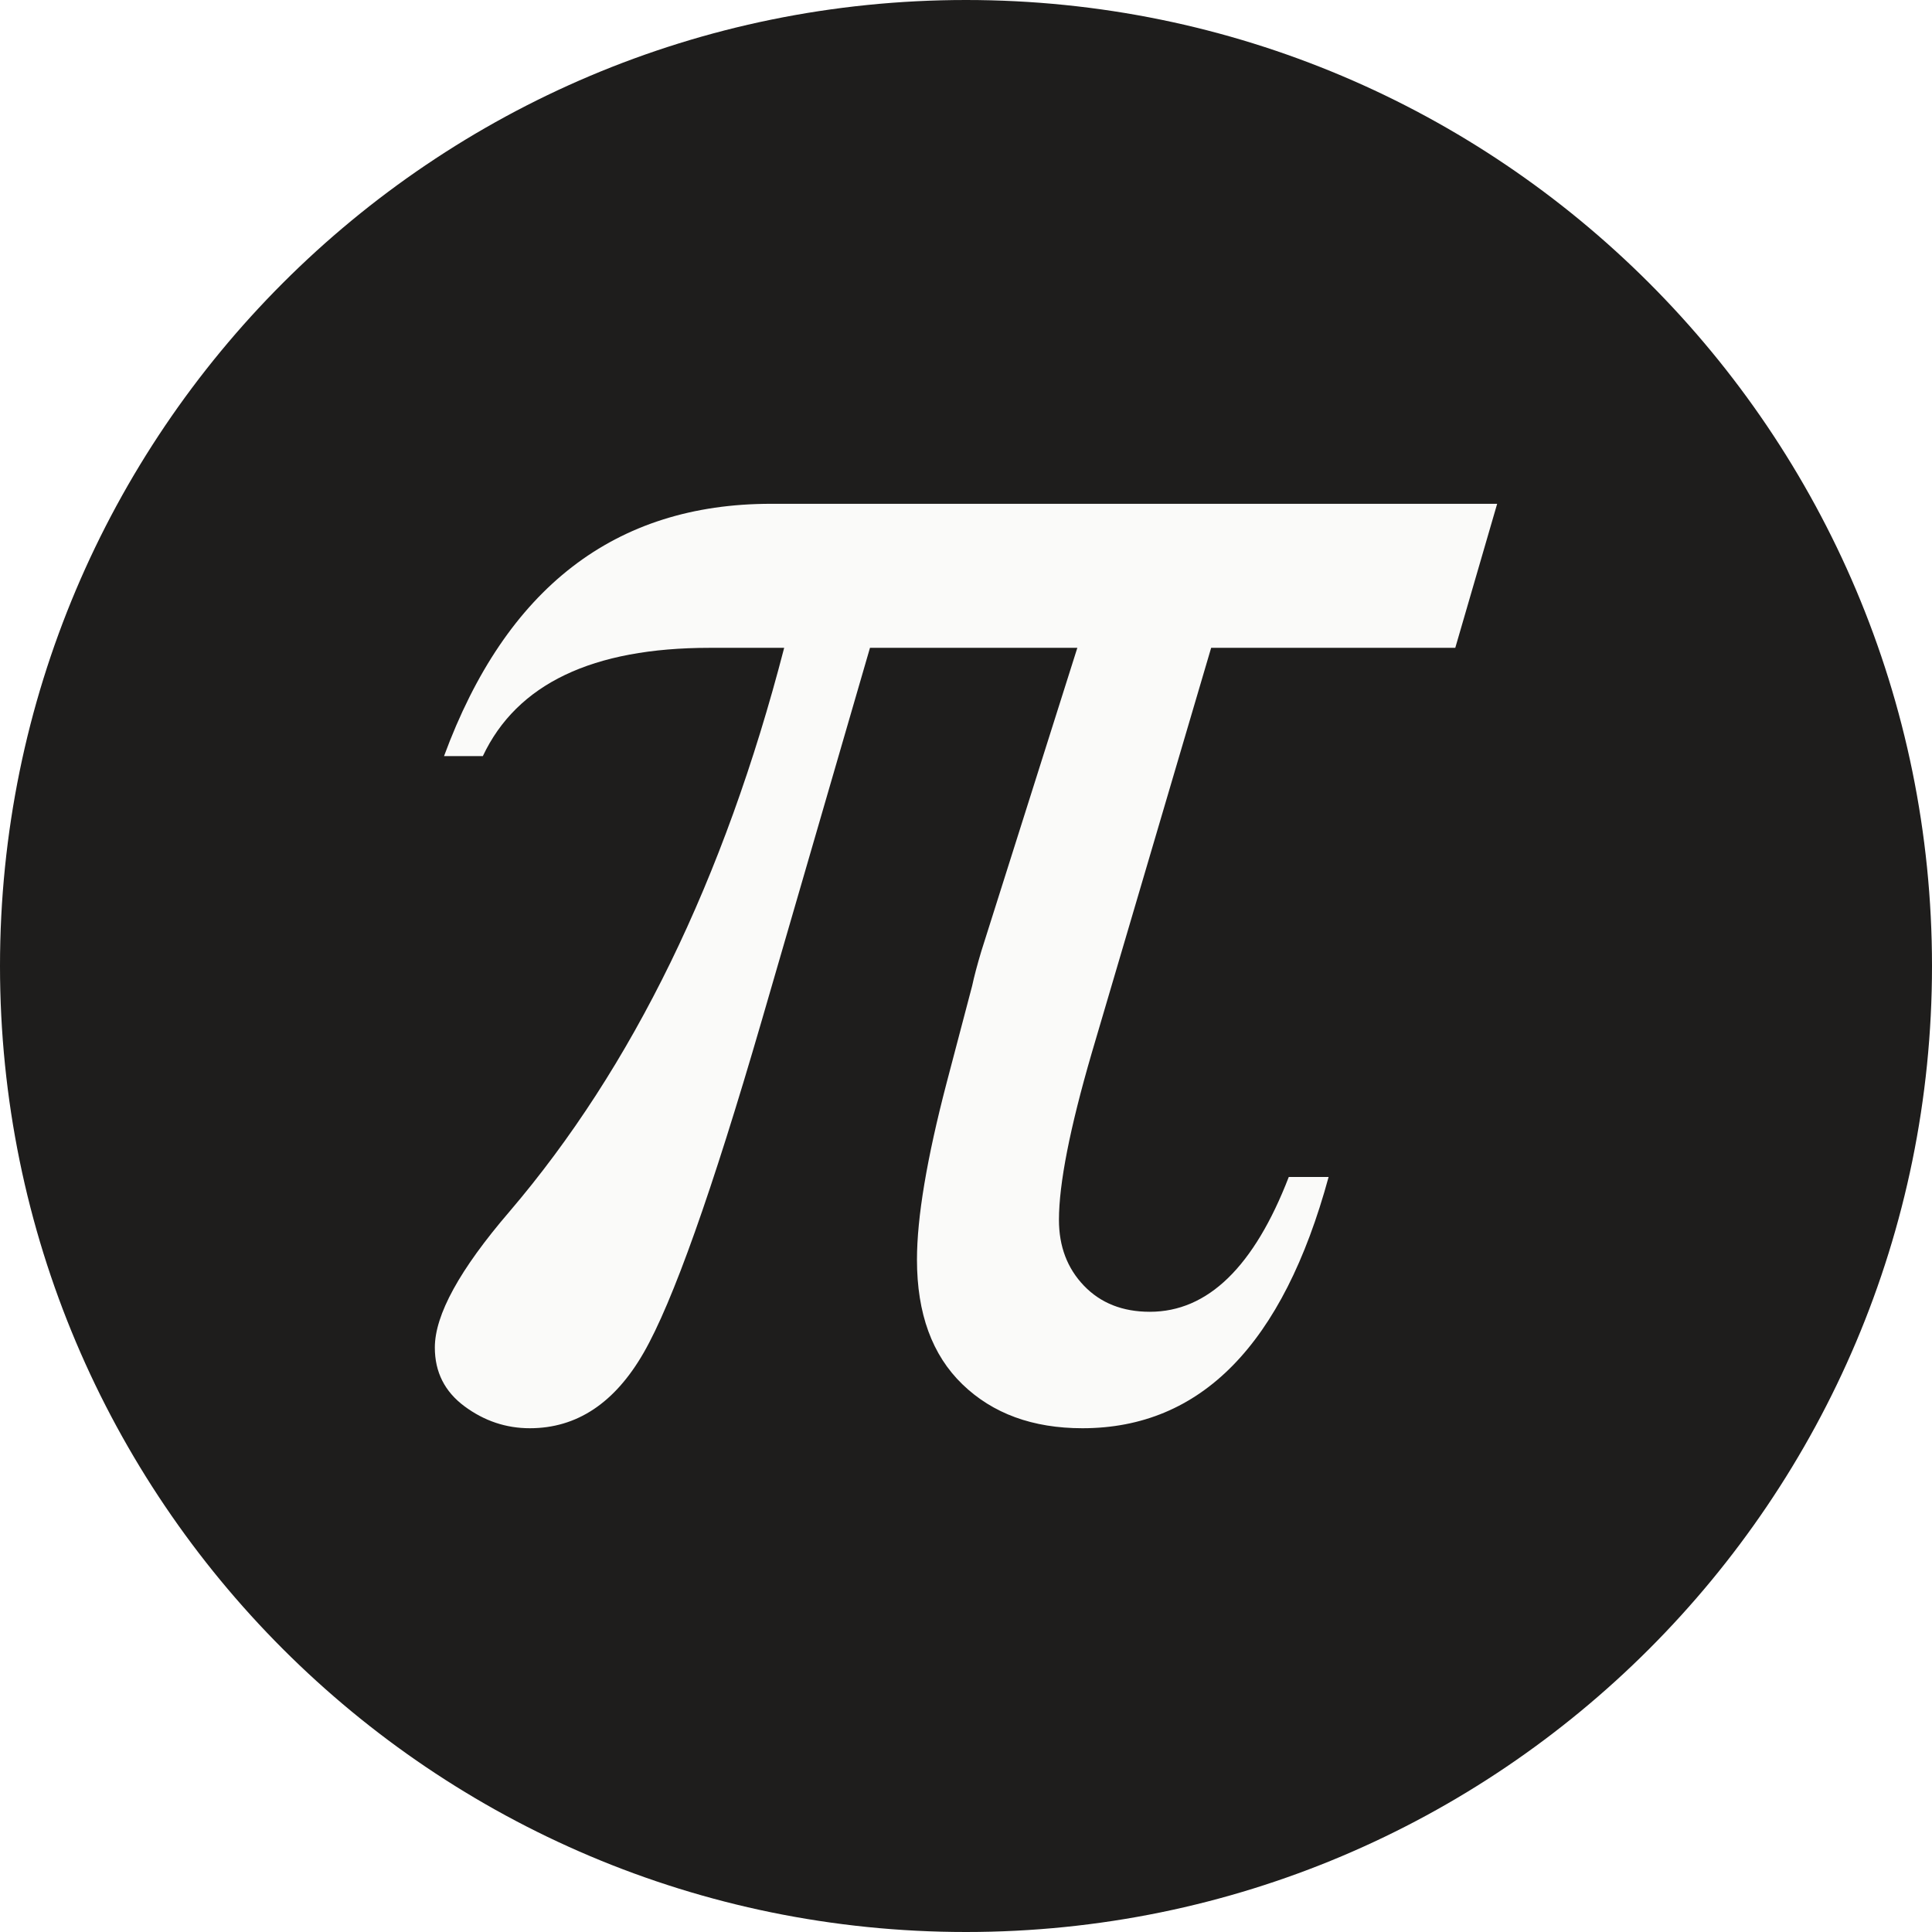
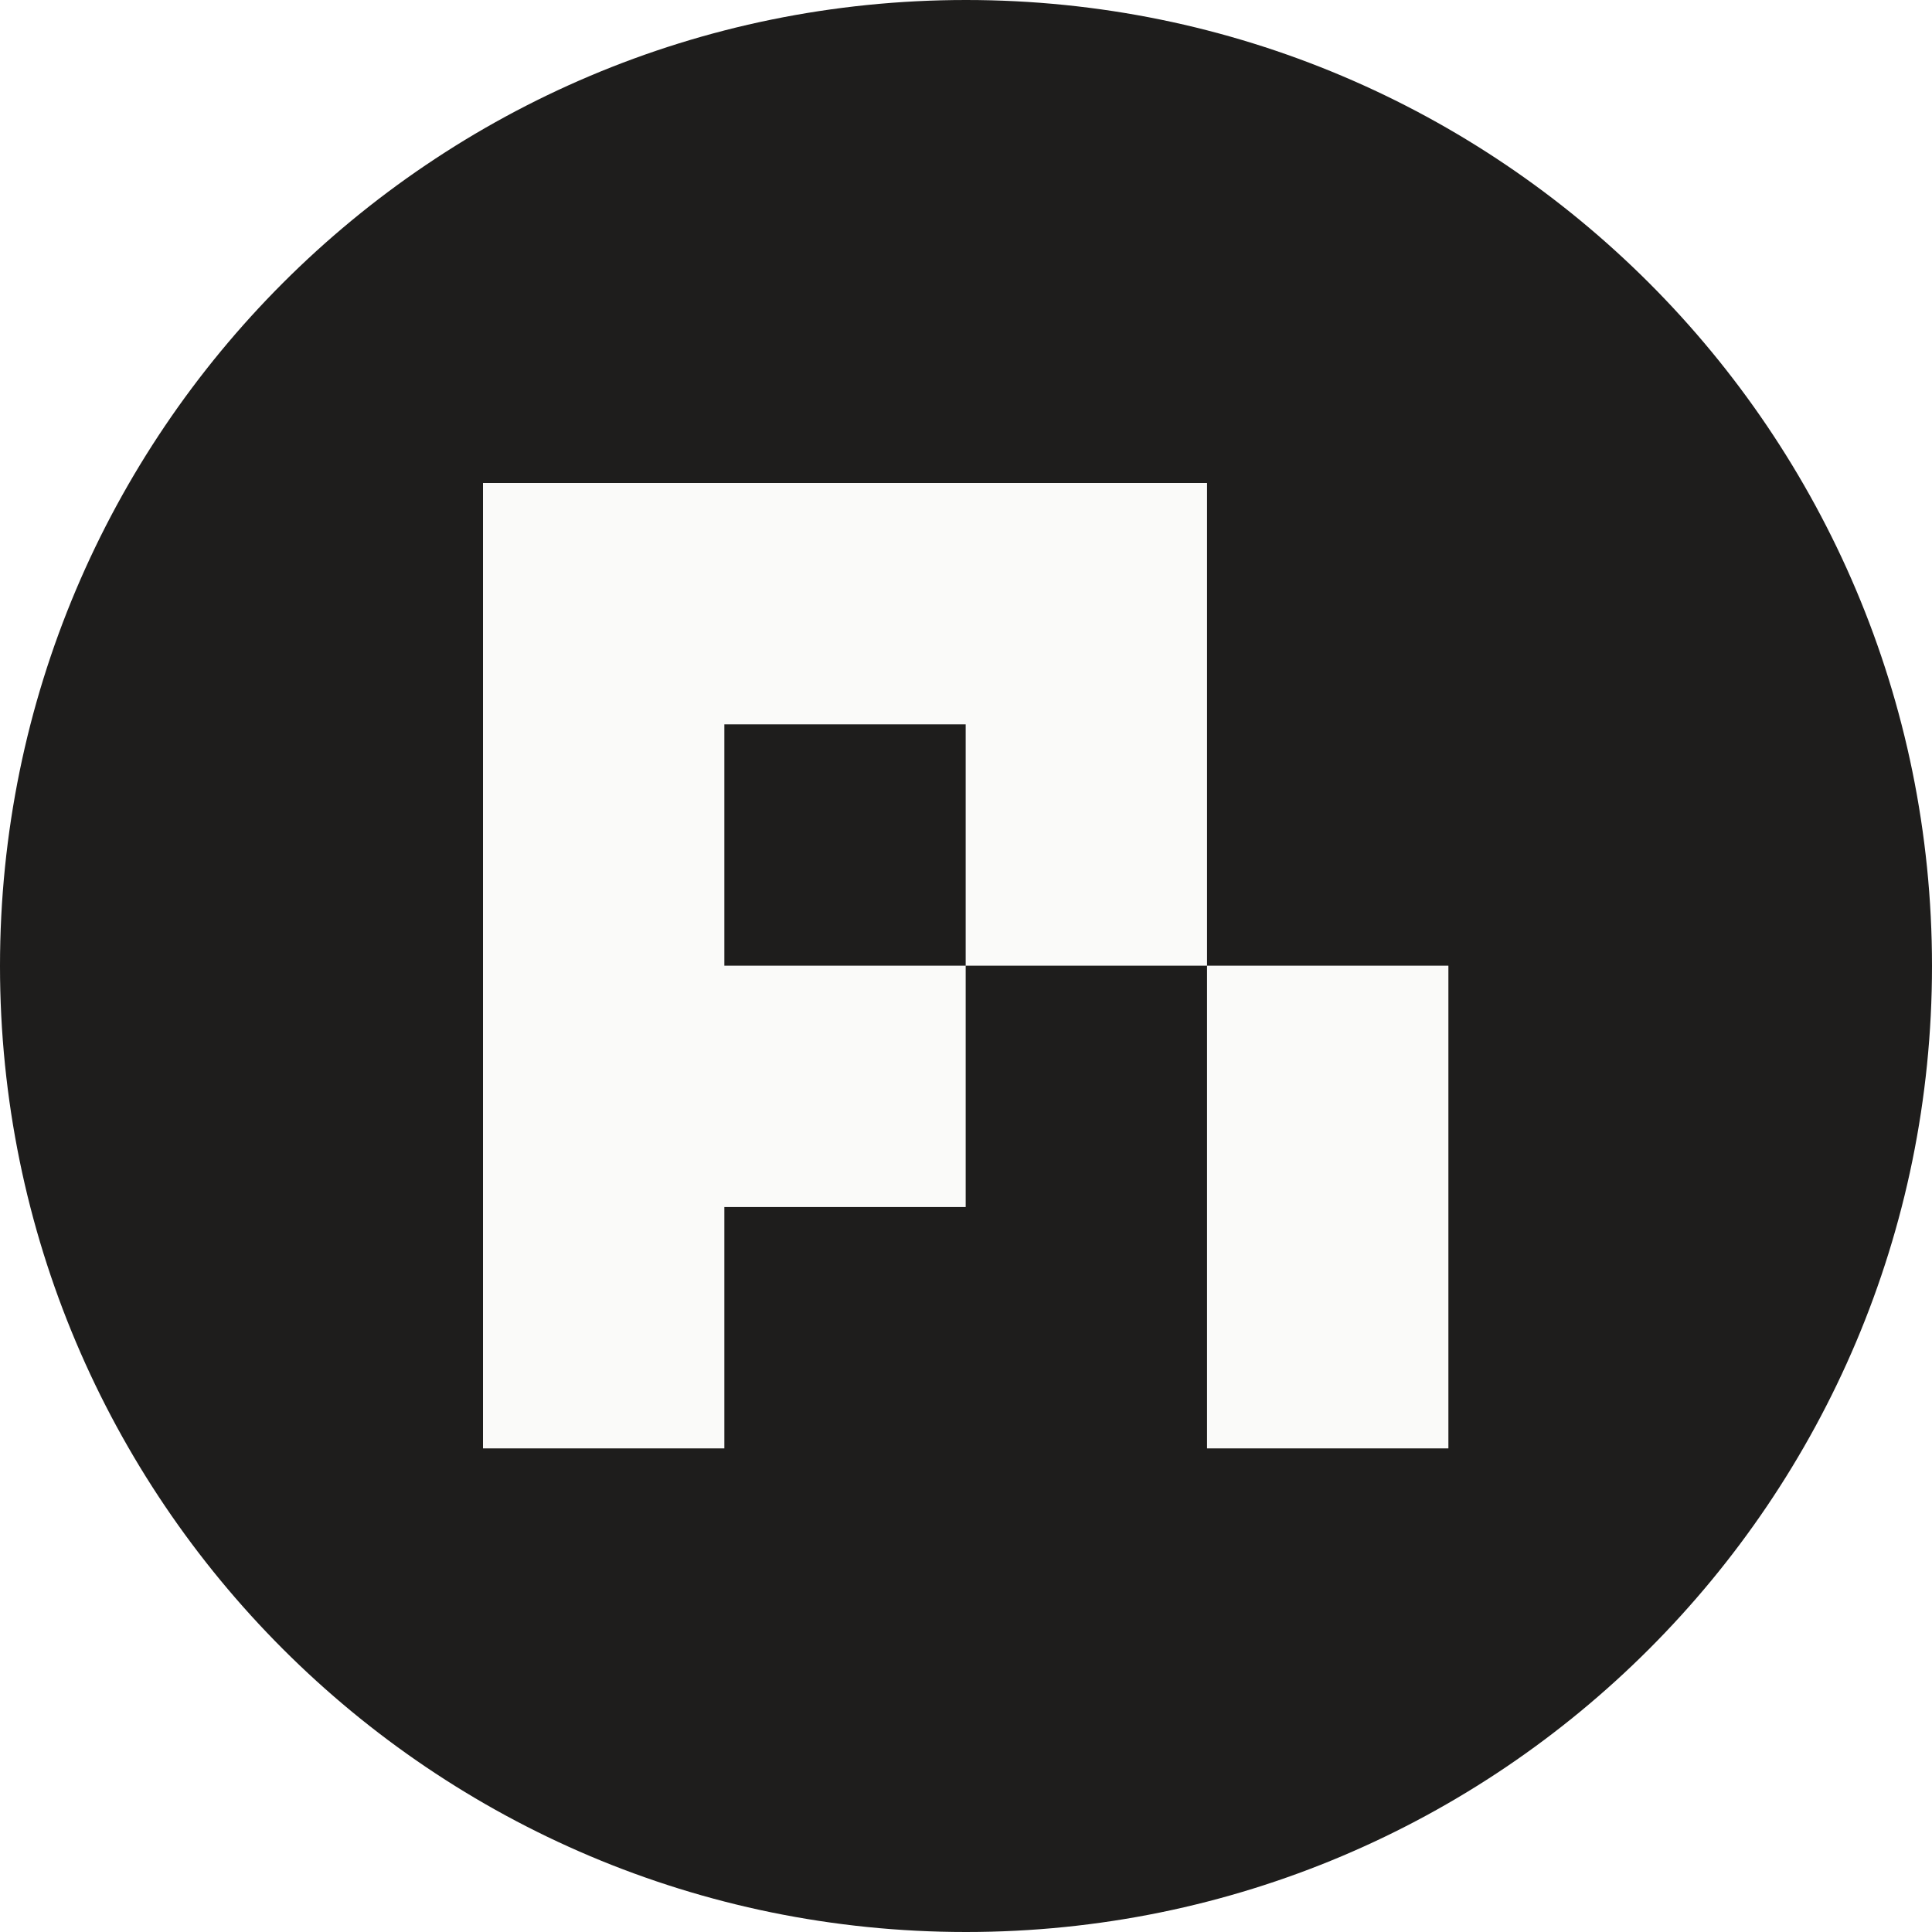
<svg xmlns="http://www.w3.org/2000/svg" viewBox="0 0 512 512" fill="none">
  <circle cx="256" cy="256" r="256" fill="#1e1d1c" />
-   <path d="M1090 881 1049 740H810L693 343Q661 233 661 180Q661 141 685.5 115.5Q710 90 750 90Q835 90 886 222H925Q858 -24 684 -24Q611 -24 566.5 19.0Q522 62 522 141Q522 203 551 314L576 409Q579 423 585 443L679 740H476L370 375Q297 124 254.5 50.0Q212 -24 143 -24Q108 -24 79.0 -2.5Q50 19 50 55Q50 103 123 188Q304 400 392 740H319Q147 740 97 634H59Q150 881 379 881Z" transform="translate(101.7 372.0) scale(0.2707 -0.2707)" fill="#fafaf9" />
+   <g transform="translate(128 128) scale(0.545)" fill="#fafaf9">
+     <path fill-rule="evenodd" clip-rule="evenodd" d="M0 0H352.07V234.71H234.71V352.07H117.36V469.43H0V0ZM117.36 117.36V234.71H234.71V117.36H117.36Z" />
+     <path d="M352.07 234.71H469.43V469.43H352.07V234.71Z" />
+   </g>
</svg>
